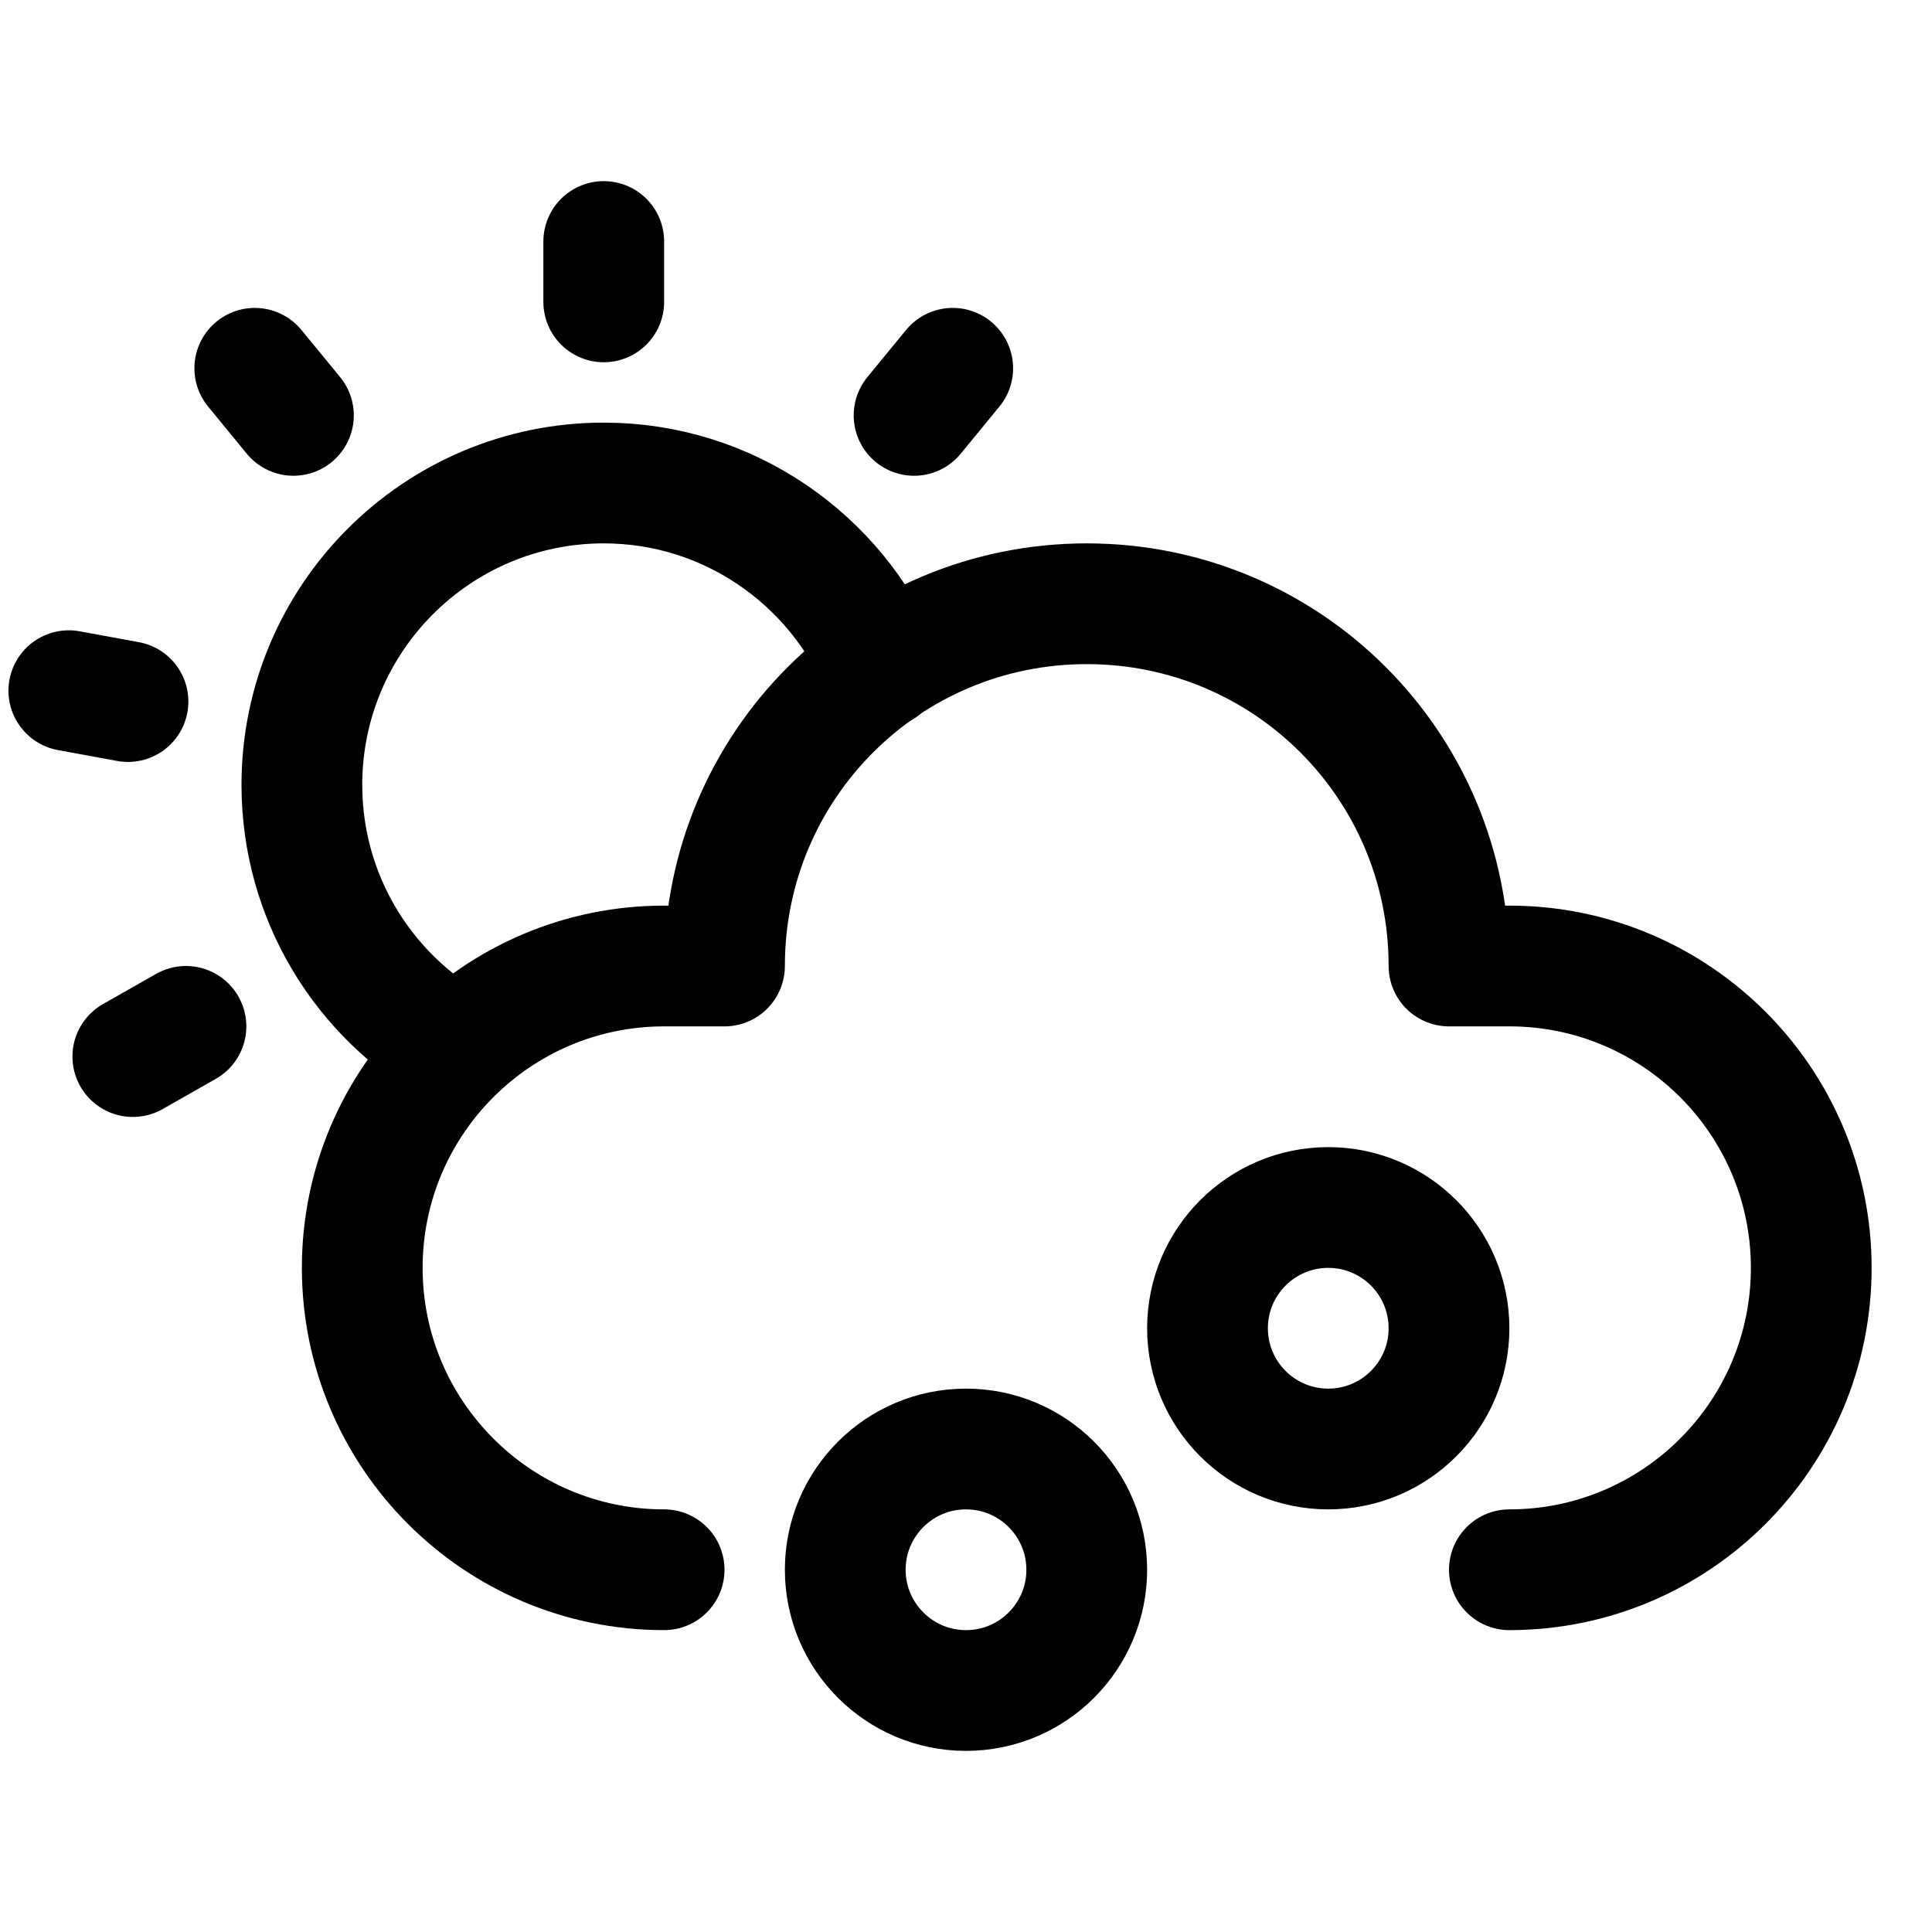
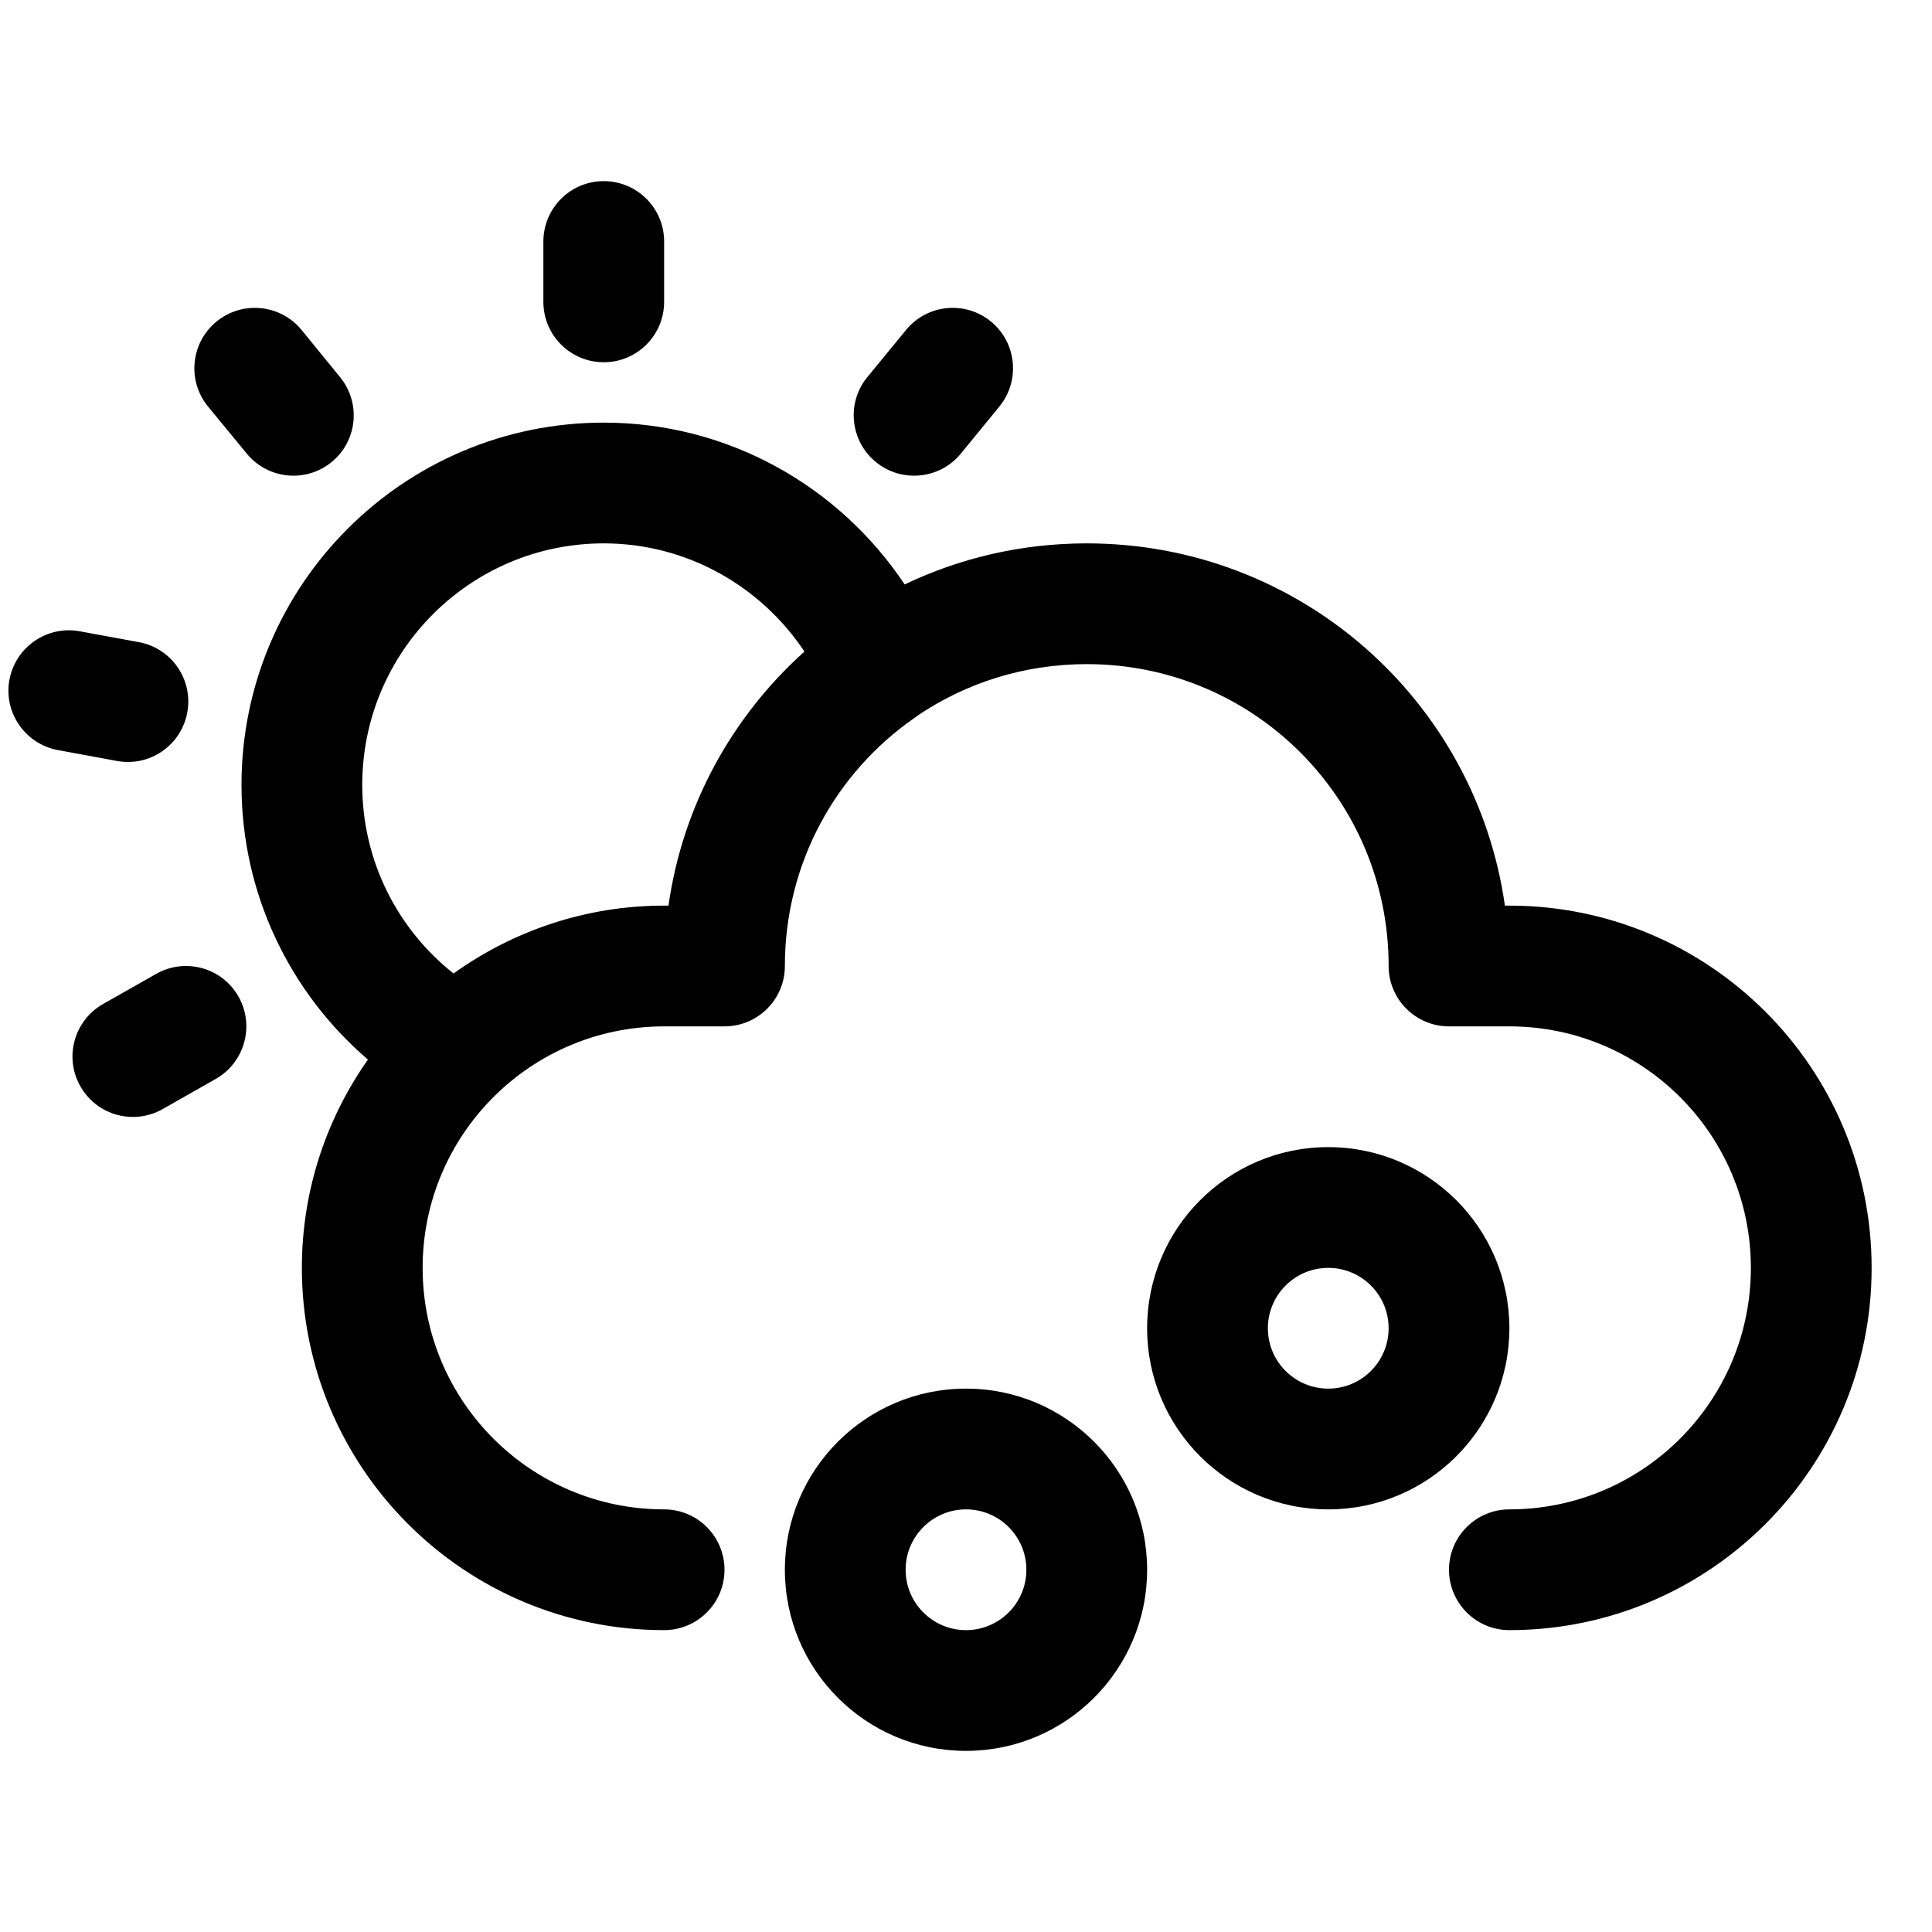
<svg xmlns="http://www.w3.org/2000/svg" width="16" height="16" viewBox="0 0 16 16" fill="none">
-   <path d="M8 14C8.552 14 9 13.552 9 13C9 12.448 8.552 12 8 12C7.448 12 7 12.448 7 13C7 13.552 7.448 14 8 14Z" stroke="black" stroke-linecap="round" stroke-linejoin="round" />
-   <path d="M11 12C11.552 12 12 11.552 12 11C12 10.448 11.552 10 11 10C10.448 10 10 10.448 10 11C10 11.552 10.448 12 11 12Z" stroke="black" stroke-linecap="round" stroke-linejoin="round" />
-   <path d="M3.78 8.68C3.01 8.25 2.5 7.43 2.5 6.5C2.5 5.12 3.62 4 5 4C6.03 4 6.92 4.63 7.3 5.53" stroke="black" stroke-linecap="round" stroke-linejoin="round" />
-   <path d="M5 2.5V2" stroke="black" stroke-linecap="round" stroke-linejoin="round" />
-   <path d="M2.43 3.44L2.11 3.05" stroke="black" stroke-linecap="round" stroke-linejoin="round" />
-   <path d="M1.06 5.81L0.57 5.72" stroke="black" stroke-linecap="round" stroke-linejoin="round" />
-   <path d="M1.54 8.5L1.1 8.75" stroke="black" stroke-linecap="round" stroke-linejoin="round" />
-   <path d="M7.57 3.44L7.89 3.05" stroke="black" stroke-linecap="round" stroke-linejoin="round" />
-   <path d="M12.5 13C13.88 13 15 11.88 15 10.5C15 9.12 13.88 8 12.5 8H12C12 6.34 10.66 5 9 5C7.34 5 6 6.34 6 8H5.5C4.12 8 3 9.12 3 10.5C3 11.88 4.12 13 5.5 13" stroke="black" stroke-linecap="round" stroke-linejoin="round" />
+   <path fill-rule="evenodd" clip-rule="evenodd" d="M8 11.5C8.828 11.5 9.5 12.172 9.5 13C9.5 13.828 8.828 14.5 8 14.5C7.171 14.5 6.5 13.828 6.5 13C6.5 12.172 7.171 11.5 8 11.5ZM8 12.5C7.724 12.5 7.5 12.724 7.5 13C7.5 13.276 7.724 13.5 8 13.5C8.276 13.5 8.5 13.276 8.5 13C8.5 12.724 8.276 12.5 8 12.5Z" fill="black" />
+   <path fill-rule="evenodd" clip-rule="evenodd" d="M5 3.5C6.038 3.5 6.954 4.033 7.492 4.84C7.948 4.622 8.459 4.5 9 4.5C10.766 4.5 12.222 5.802 12.463 7.5H12.5C14.156 7.5 15.5 8.844 15.5 10.5C15.5 12.156 14.156 13.5 12.5 13.5C12.224 13.5 12 13.276 12 13C12 12.724 12.224 12.5 12.5 12.5C13.604 12.5 14.5 11.604 14.5 10.5C14.5 9.396 13.604 8.5 12.5 8.5H12C11.724 8.5 11.5 8.276 11.5 8C11.5 6.616 10.383 5.5 9 5.5C8.481 5.5 8 5.656 7.601 5.925C7.592 5.932 7.583 5.939 7.574 5.945C6.924 6.396 6.5 7.147 6.5 8C6.5 8.276 6.276 8.5 6 8.5H5.5C4.396 8.5 3.5 9.396 3.5 10.5C3.5 11.604 4.396 12.5 5.5 12.5C5.776 12.5 6 12.724 6 13C6 13.276 5.776 13.5 5.5 13.5C3.844 13.5 2.5 12.156 2.5 10.5C2.5 9.858 2.703 9.264 3.047 8.775C2.403 8.223 2 7.405 2 6.5C2 4.844 3.344 3.5 5 3.5ZM5 4.5C3.896 4.5 3 5.396 3 6.5C3 7.129 3.292 7.695 3.756 8.062C4.247 7.71 4.849 7.5 5.5 7.5H5.536C5.654 6.667 6.066 5.931 6.662 5.396C6.302 4.855 5.689 4.5 5 4.5Z" fill="black" />
+   <path fill-rule="evenodd" clip-rule="evenodd" d="M11 9.5C11.828 9.5 12.5 10.172 12.5 11C12.5 11.828 11.828 12.5 11 12.5C10.171 12.5 9.5 11.828 9.5 11C9.5 10.172 10.171 9.5 11 9.5ZM11 10.5C10.724 10.5 10.5 10.724 10.5 11C10.5 11.276 10.724 11.5 11 11.5C11.276 11.5 11.5 11.276 11.5 11C11.5 10.724 11.276 10.5 11 10.5Z" fill="black" />
+   <path d="M1.294 8.065C1.534 7.929 1.839 8.013 1.975 8.253C2.111 8.493 2.027 8.798 1.787 8.935L1.347 9.185C1.107 9.321 0.802 9.237 0.666 8.997C0.529 8.757 0.613 8.452 0.853 8.315L1.294 8.065Z" fill="black" />
+   <path d="M0.66 5.228L1.15 5.318C1.422 5.368 1.601 5.629 1.551 5.9C1.501 6.172 1.241 6.352 0.969 6.302L0.48 6.212C0.209 6.162 0.028 5.901 0.078 5.63C0.128 5.359 0.389 5.178 0.66 5.228Z" fill="black" />
+   <path d="M1.793 2.663C2.006 2.488 2.322 2.519 2.497 2.732L2.816 3.123C2.991 3.337 2.96 3.651 2.747 3.826C2.533 4.001 2.219 3.97 2.044 3.757L1.723 3.367C1.548 3.154 1.579 2.838 1.793 2.663Z" fill="black" />
+   <path d="M7.504 2.732C7.679 2.519 7.993 2.488 8.207 2.663C8.42 2.838 8.451 3.154 8.276 3.367L7.957 3.757C7.782 3.97 7.466 4.001 7.253 3.826C7.04 3.651 7.008 3.336 7.183 3.123L7.504 2.732Z" fill="black" />
+   <path d="M5 1.5C5.276 1.5 5.5 1.724 5.5 2V2.5C5.5 2.776 5.276 3 5 3C4.724 3 4.5 2.776 4.5 2.5V2C4.5 1.724 4.724 1.5 5 1.5Z" fill="black" />
</svg>
